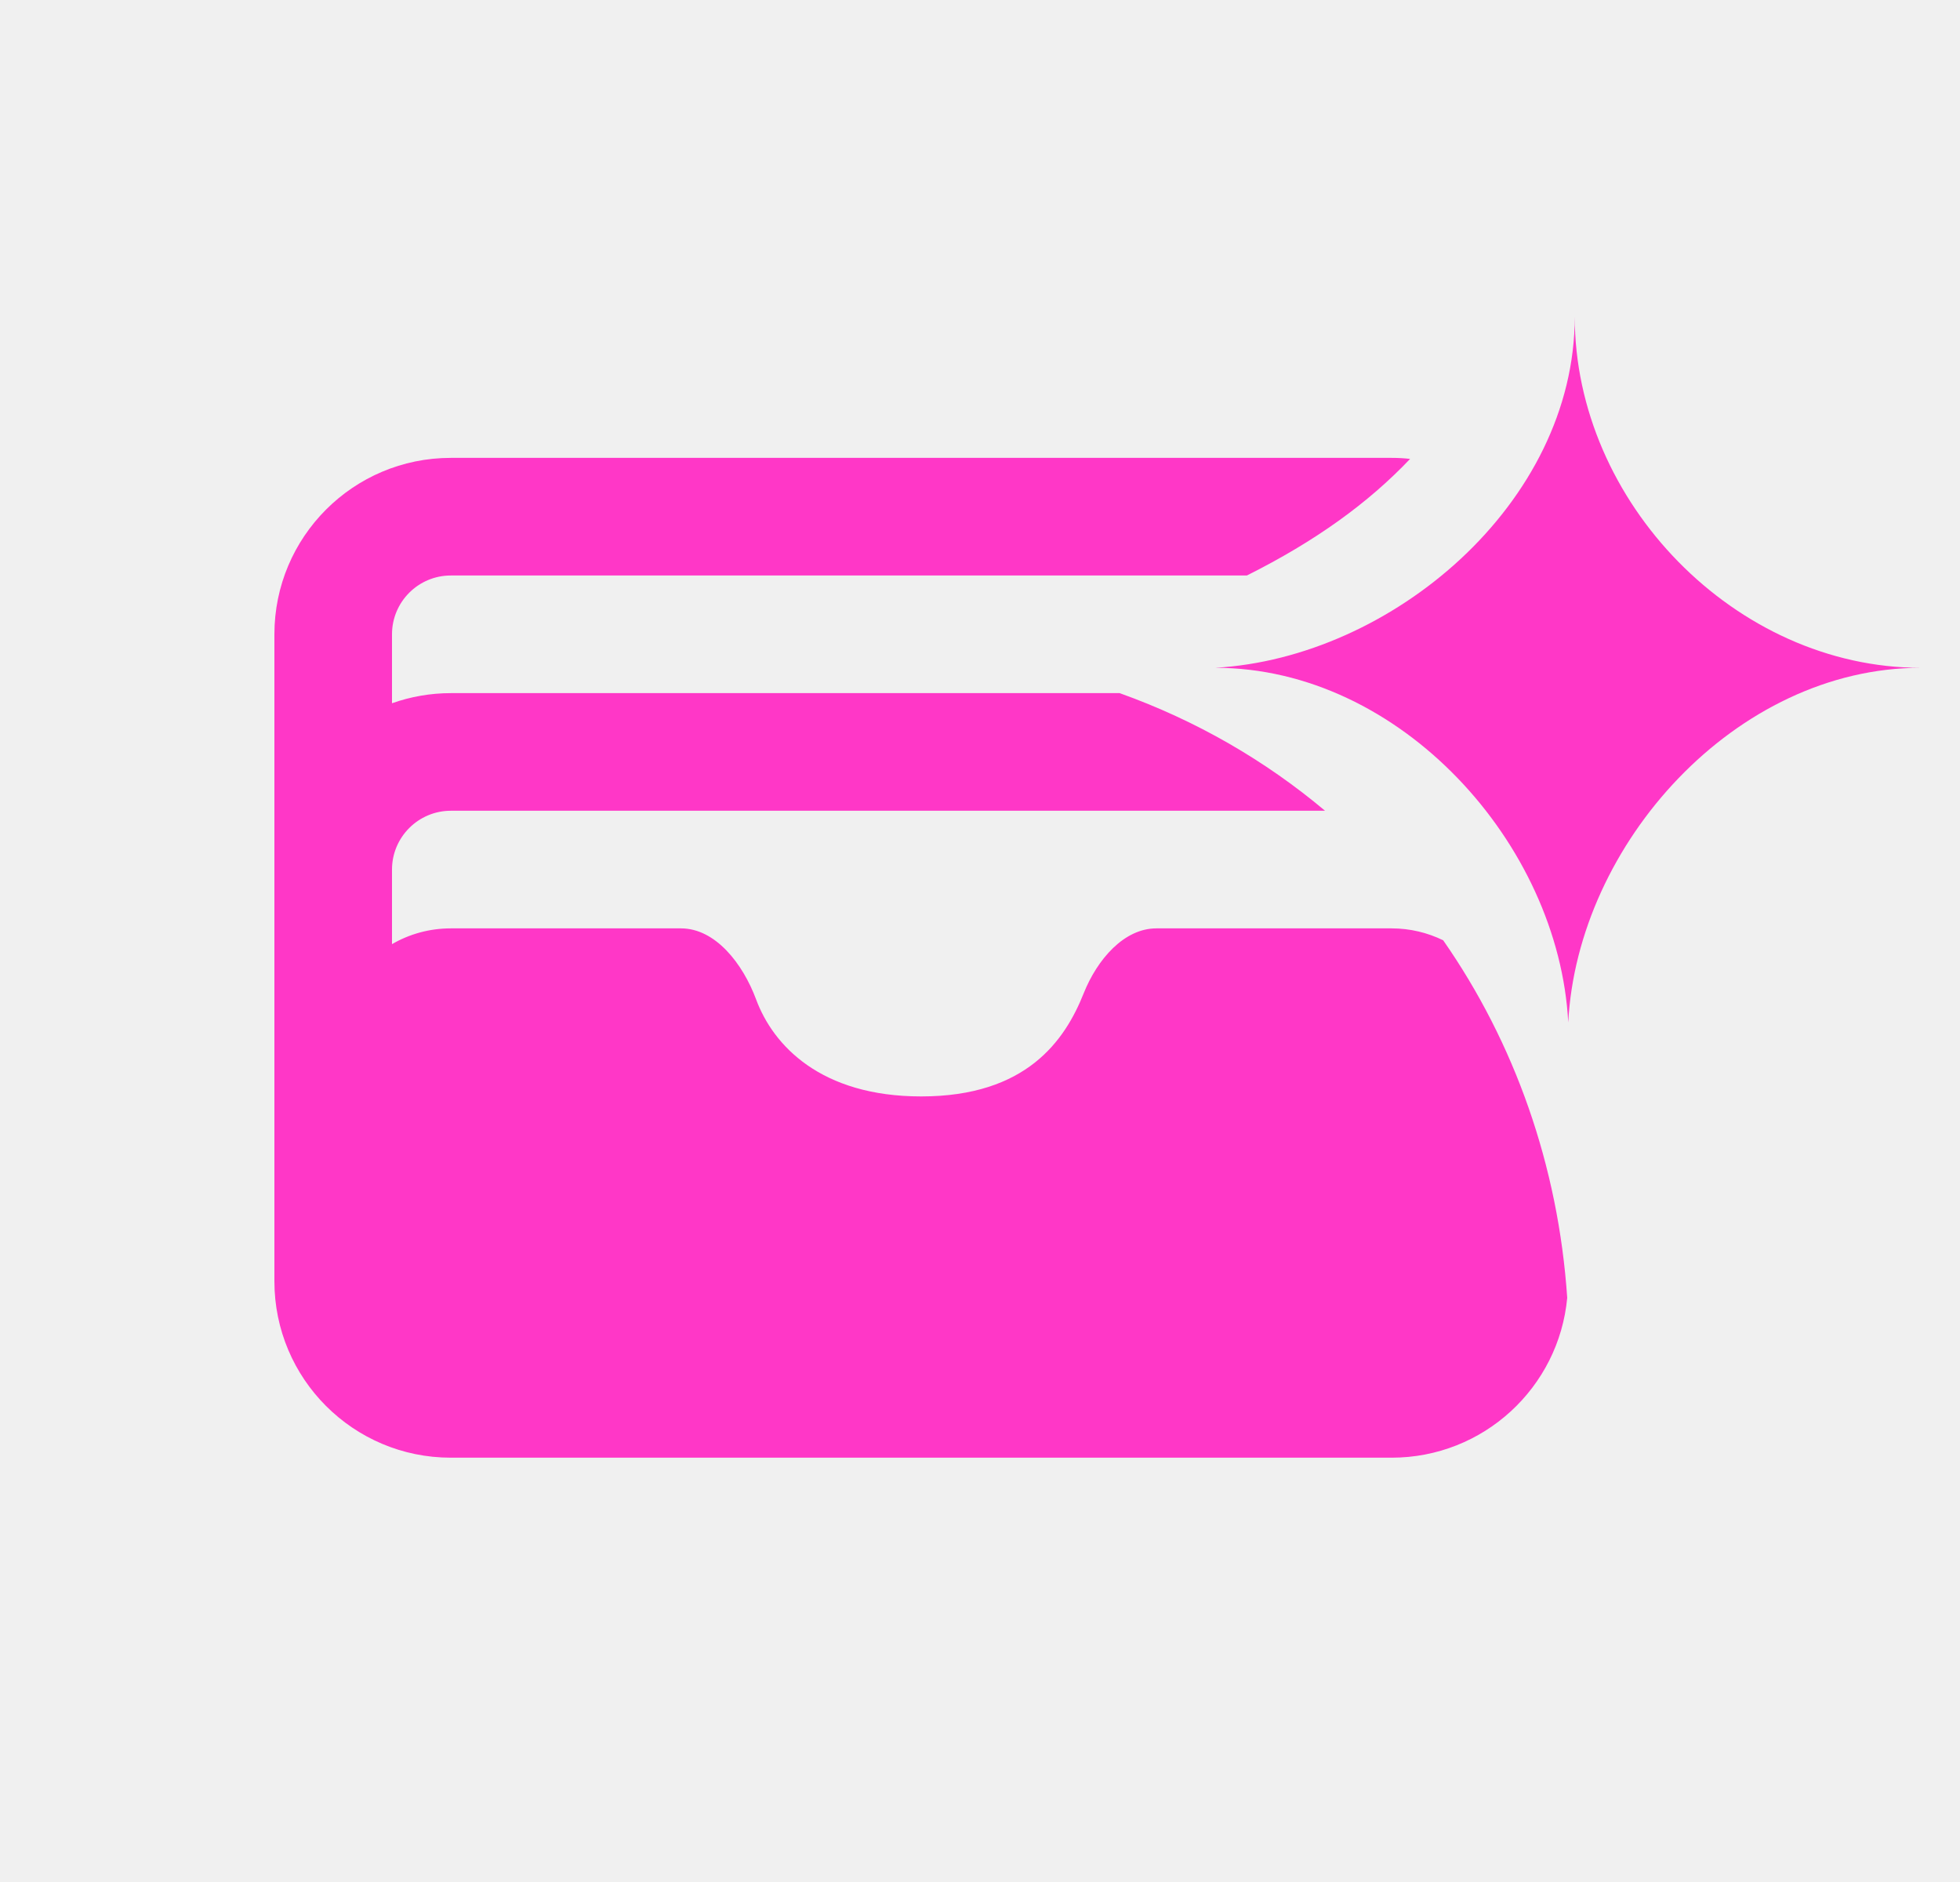
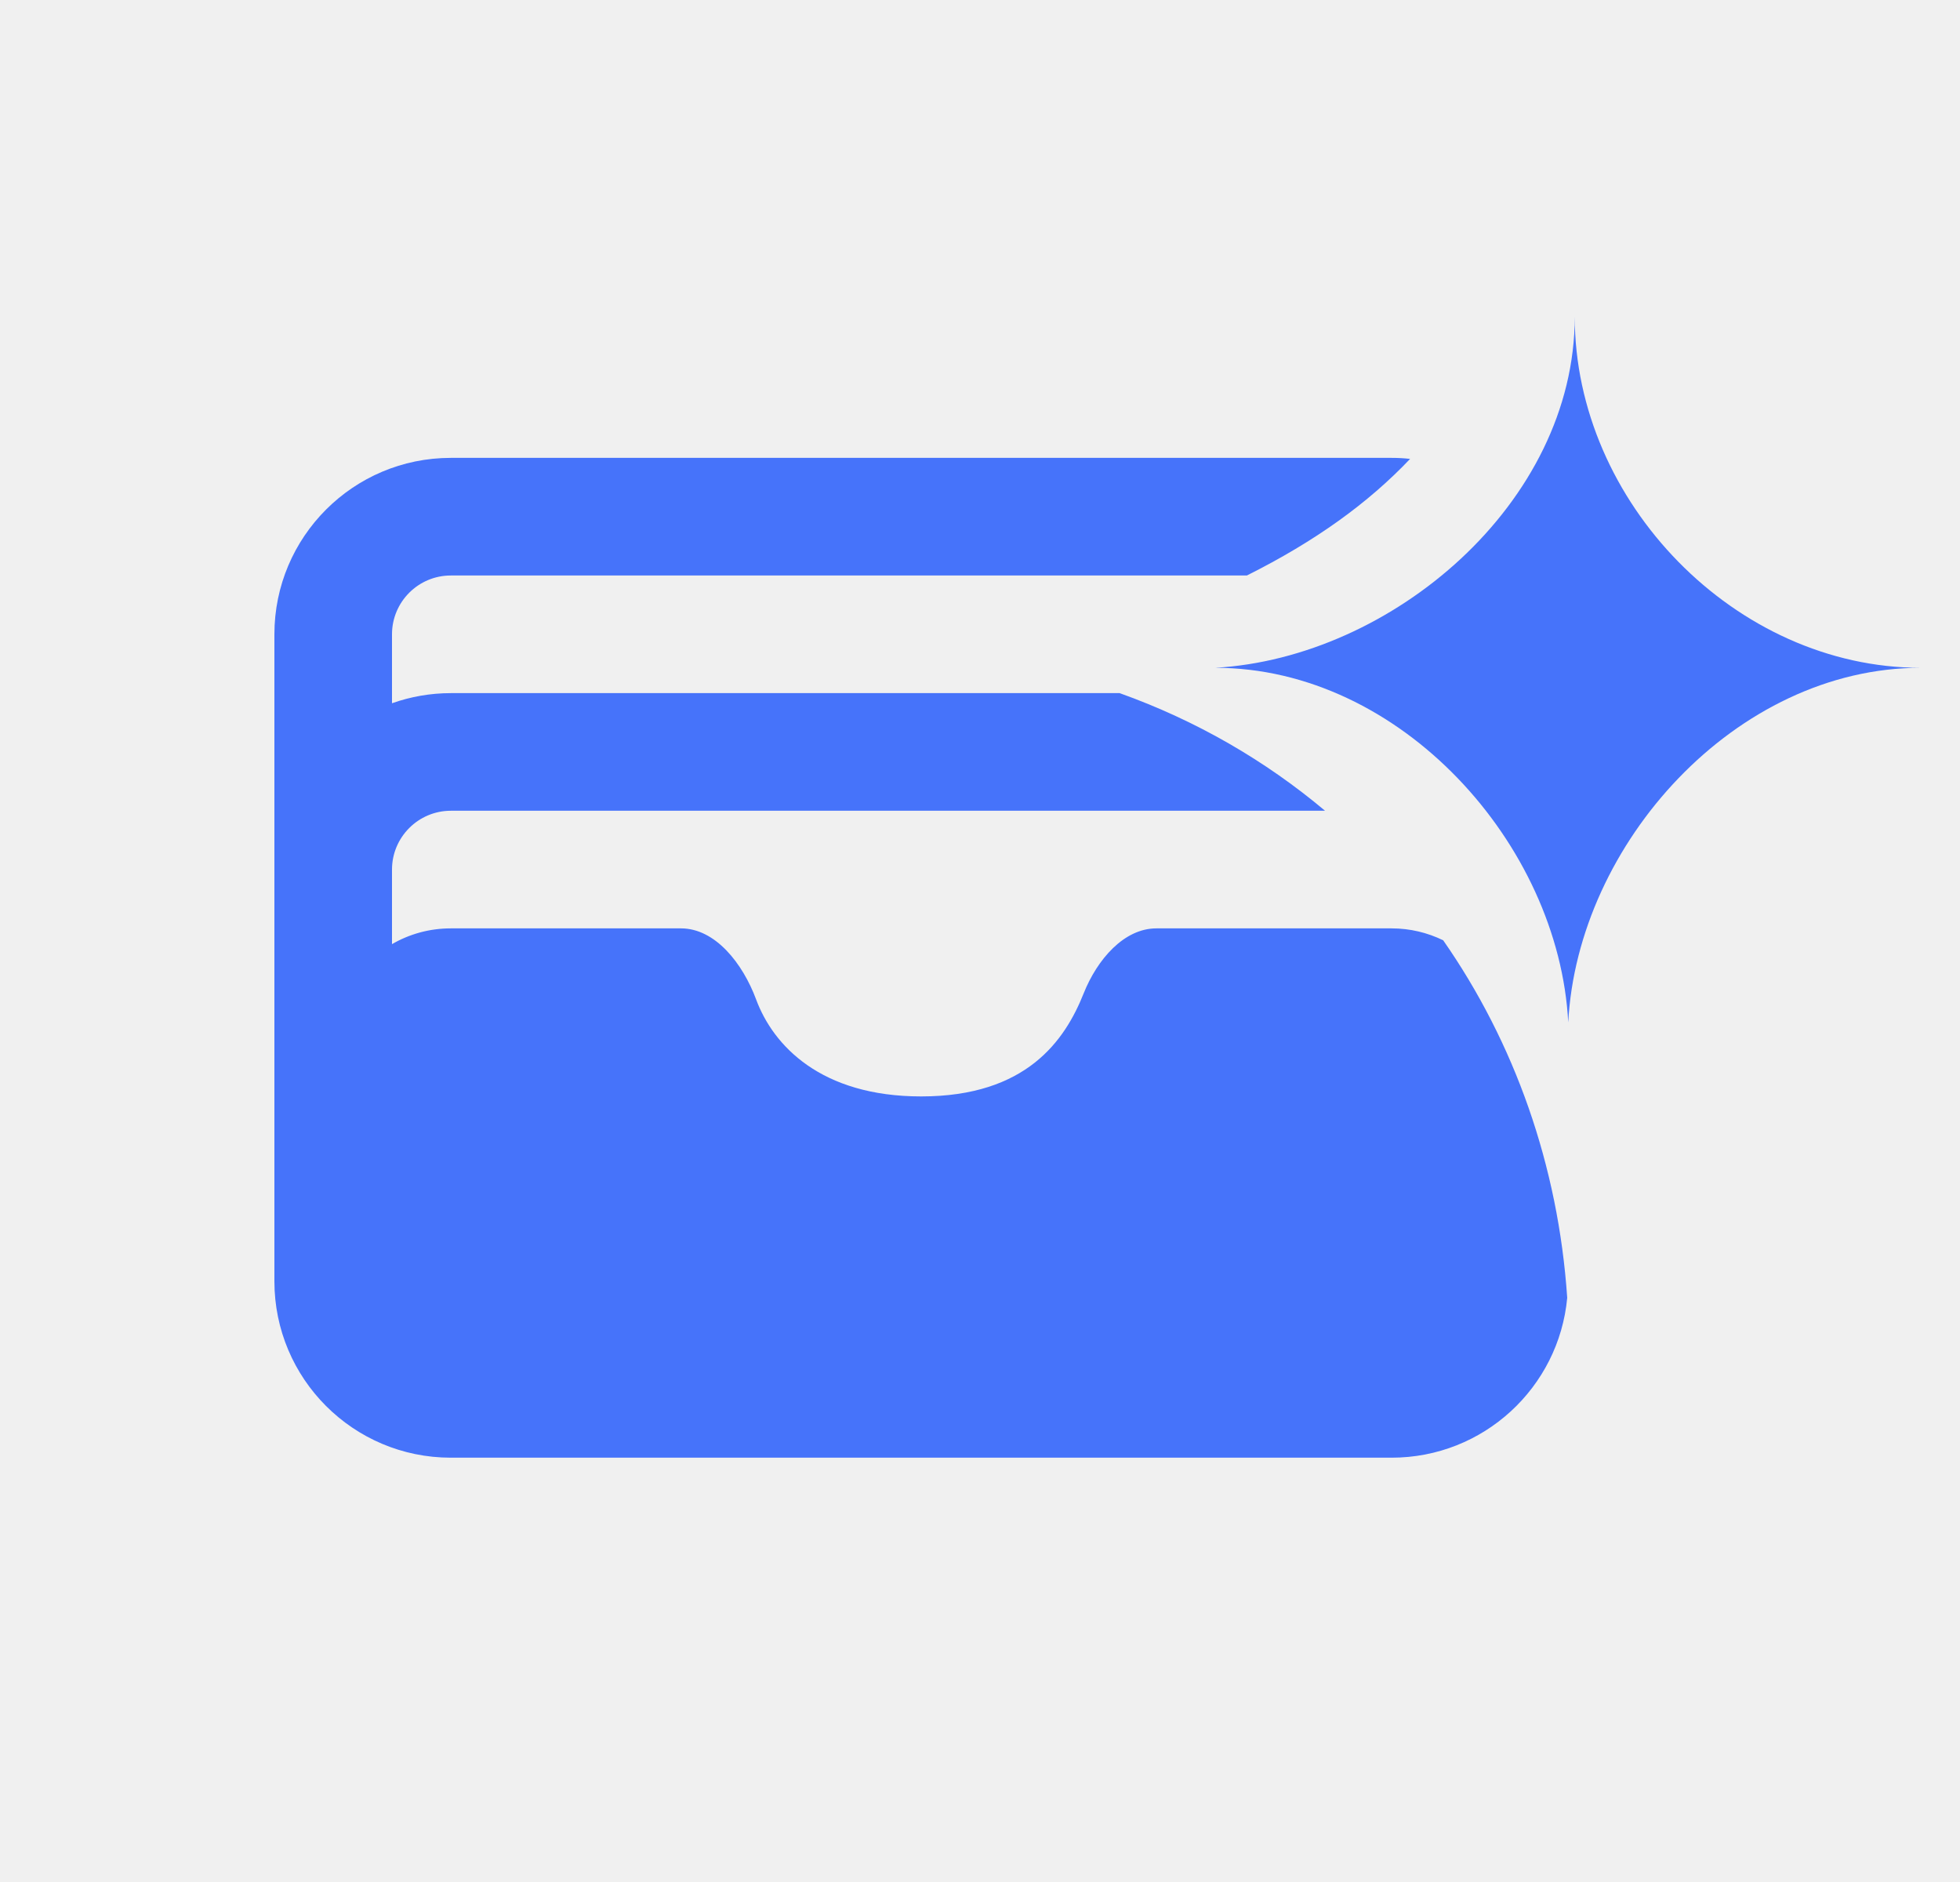
<svg xmlns="http://www.w3.org/2000/svg" width="25" height="24" viewBox="0 0 25 24" fill="none">
  <g clip-path="url(#clip0_2048_10941)">
-     <path d="M24.5 8.516C22.137 8.516 20.086 6.401 20.086 4.039C20.086 6.418 17.75 8.389 15.5 8.516C17.863 8.516 19.884 10.763 20.003 13.039C20.121 10.763 22.137 8.516 24.5 8.516Z" fill="#FF37C7" />
-     <path d="M17.75 5.839C17.829 5.839 17.908 5.843 17.986 5.852C17.452 6.415 16.777 6.902 15.904 7.339H5.75C5.336 7.339 5 7.675 5 8.089V8.968C5.235 8.885 5.488 8.839 5.751 8.839H14.281C15.26 9.189 16.14 9.7 16.901 10.339H5.751C5.336 10.339 5 10.676 5 11.089V12.04C5.221 11.912 5.477 11.839 5.75 11.839H8.686C9.124 11.839 9.474 12.286 9.645 12.747C9.862 13.331 10.467 13.982 11.75 13.982C13.092 13.982 13.583 13.27 13.823 12.666C13.995 12.236 14.336 11.839 14.75 11.839H17.75C17.986 11.839 18.209 11.894 18.408 11.991C19.318 13.296 19.876 14.864 19.99 16.55C19.884 17.694 18.922 18.589 17.75 18.589H5.75C4.507 18.589 3.5 17.582 3.5 16.339V8.089C3.5 6.847 4.507 5.839 5.75 5.839H17.75Z" fill="#FF37C7" />
+     <path d="M24.5 8.516C22.137 8.516 20.086 6.401 20.086 4.039C20.086 6.418 17.75 8.389 15.5 8.516C17.863 8.516 19.884 10.763 20.003 13.039C20.121 10.763 22.137 8.516 24.5 8.516Z" fill="#4673FA" />
+     <path d="M17.75 5.839C17.829 5.839 17.908 5.843 17.986 5.852C17.452 6.415 16.777 6.902 15.904 7.339H5.75C5.336 7.339 5 7.675 5 8.089V8.968C5.235 8.885 5.488 8.839 5.751 8.839H14.281C15.26 9.189 16.14 9.7 16.901 10.339H5.751C5.336 10.339 5 10.676 5 11.089V12.04C5.221 11.912 5.477 11.839 5.75 11.839H8.686C9.124 11.839 9.474 12.286 9.645 12.747C9.862 13.331 10.467 13.982 11.75 13.982C13.092 13.982 13.583 13.27 13.823 12.666C13.995 12.236 14.336 11.839 14.75 11.839H17.75C17.986 11.839 18.209 11.894 18.408 11.991C19.318 13.296 19.876 14.864 19.99 16.55C19.884 17.694 18.922 18.589 17.75 18.589H5.75C4.507 18.589 3.5 17.582 3.5 16.339V8.089C3.5 6.847 4.507 5.839 5.75 5.839H17.75Z" fill="#4673FA" />
  </g>
  <defs>
    <clipPath id="clip0_2048_10941">
      <rect width="24" height="24" fill="white" transform="translate(0.5)" />
    </clipPath>
  </defs>
</svg>
